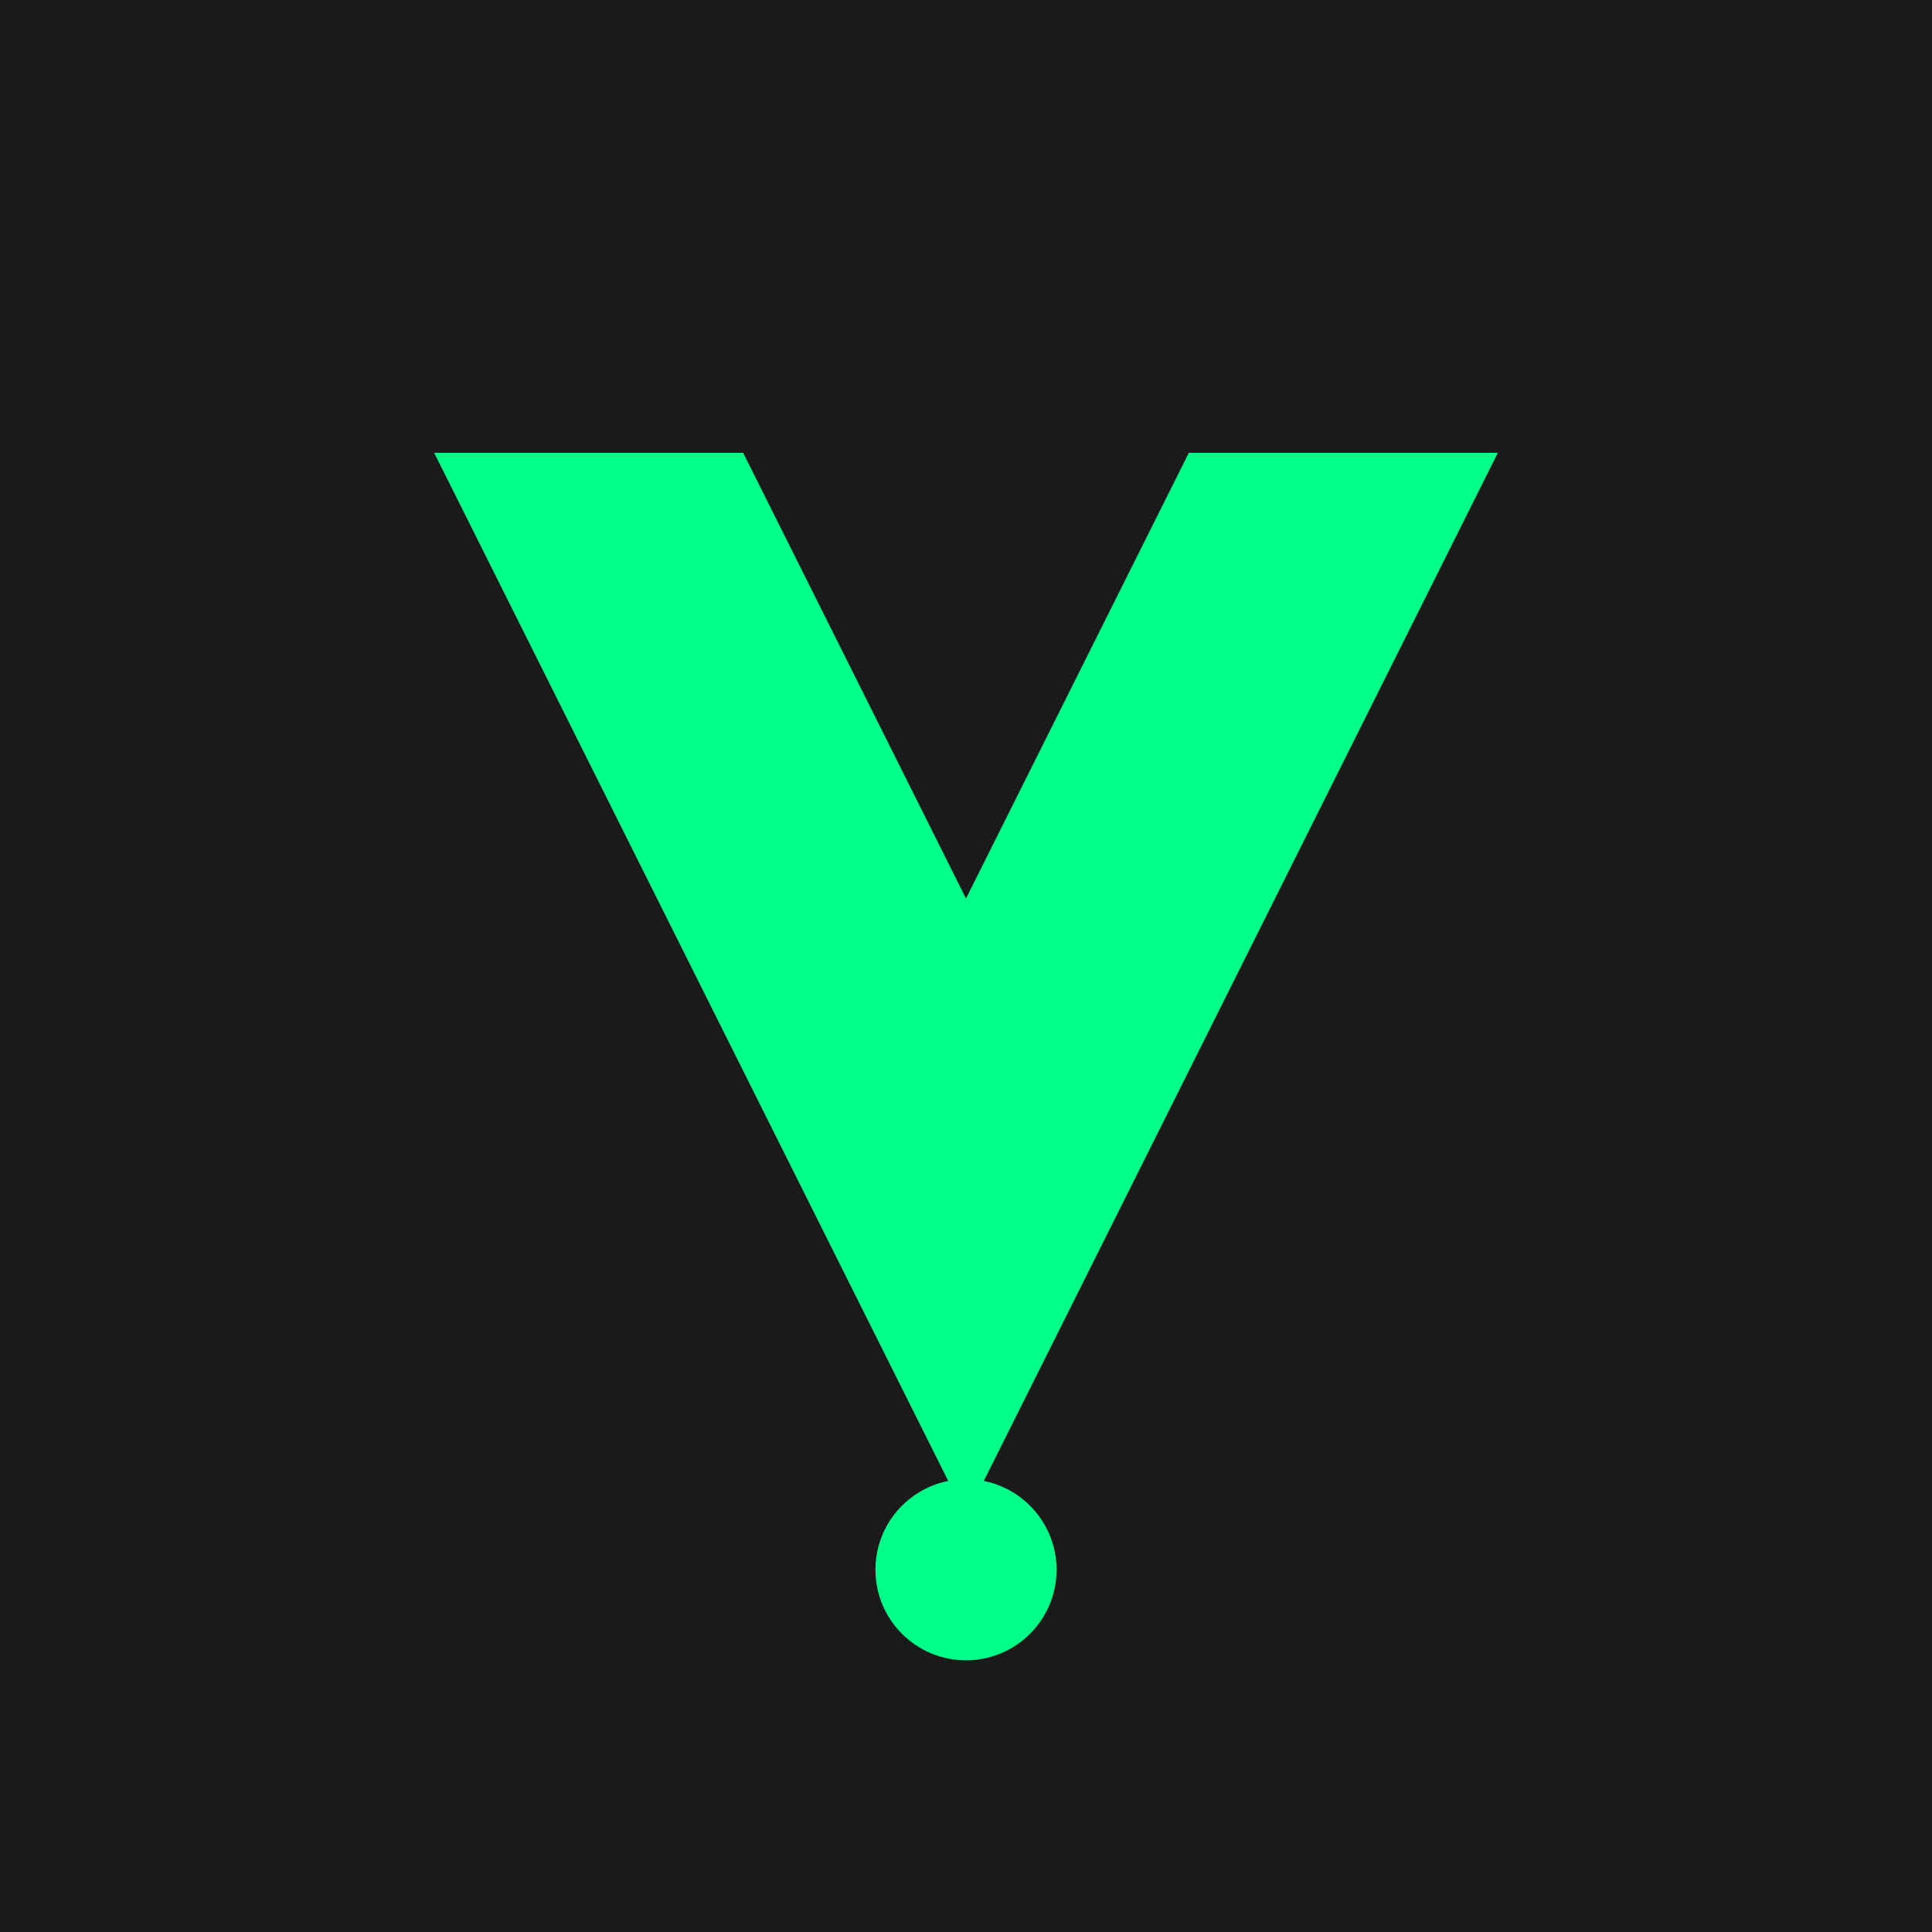
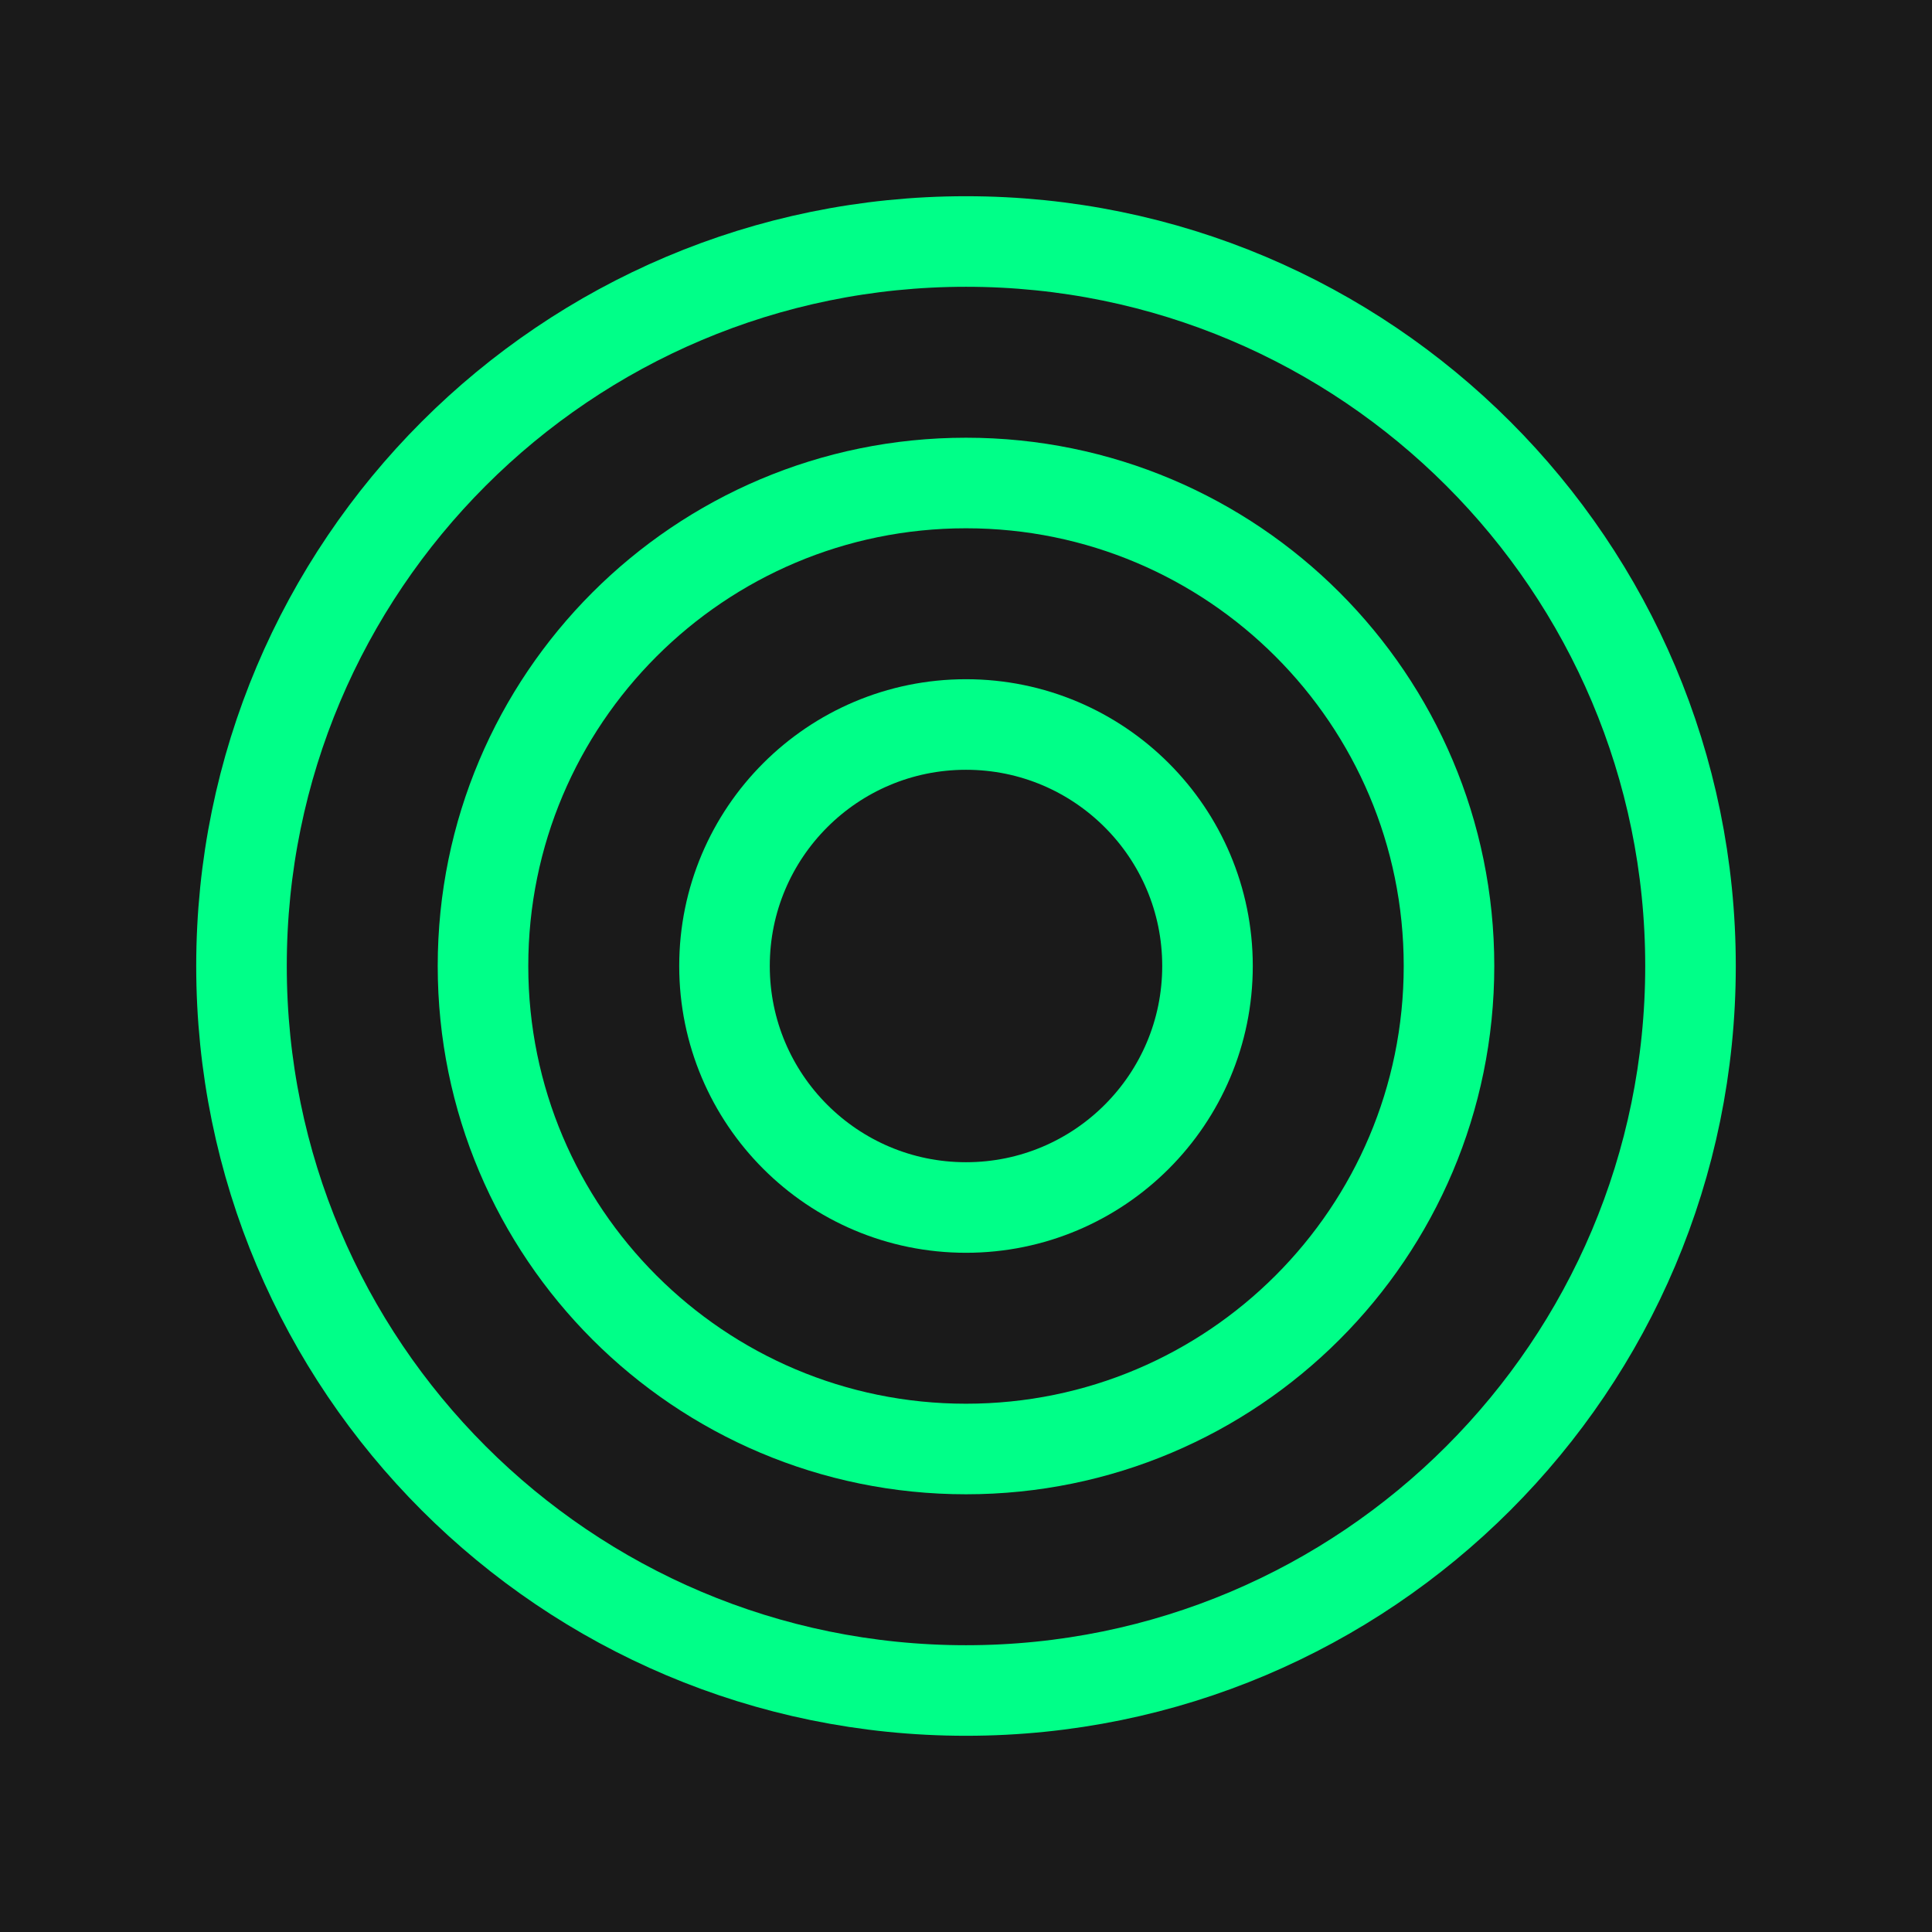
<svg xmlns="http://www.w3.org/2000/svg" viewBox="0 0 32 32">
  <rect width="32" height="32" fill="#1a1a1a" />
-   <path d="M 8 8 L 16 24 L 24 8 L 20 8 L 16 16 L 12 8 Z" fill="#00ff88" stroke="#00ff88" stroke-width="1" stroke-linejoin="miter" />
-   <circle cx="16" cy="26" r="1.5" fill="#00ff88" />
+   <circle cx="16" cy="16" r="12" fill="none" stroke="#00ff88" stroke-width="1.5" />
+   <circle cx="16" cy="16" r="8" fill="none" stroke="#00ff88" stroke-width="1.5" />
+   <circle cx="16" cy="16" r="4" fill="none" stroke="#00ff88" stroke-width="1.5" />
</svg>
